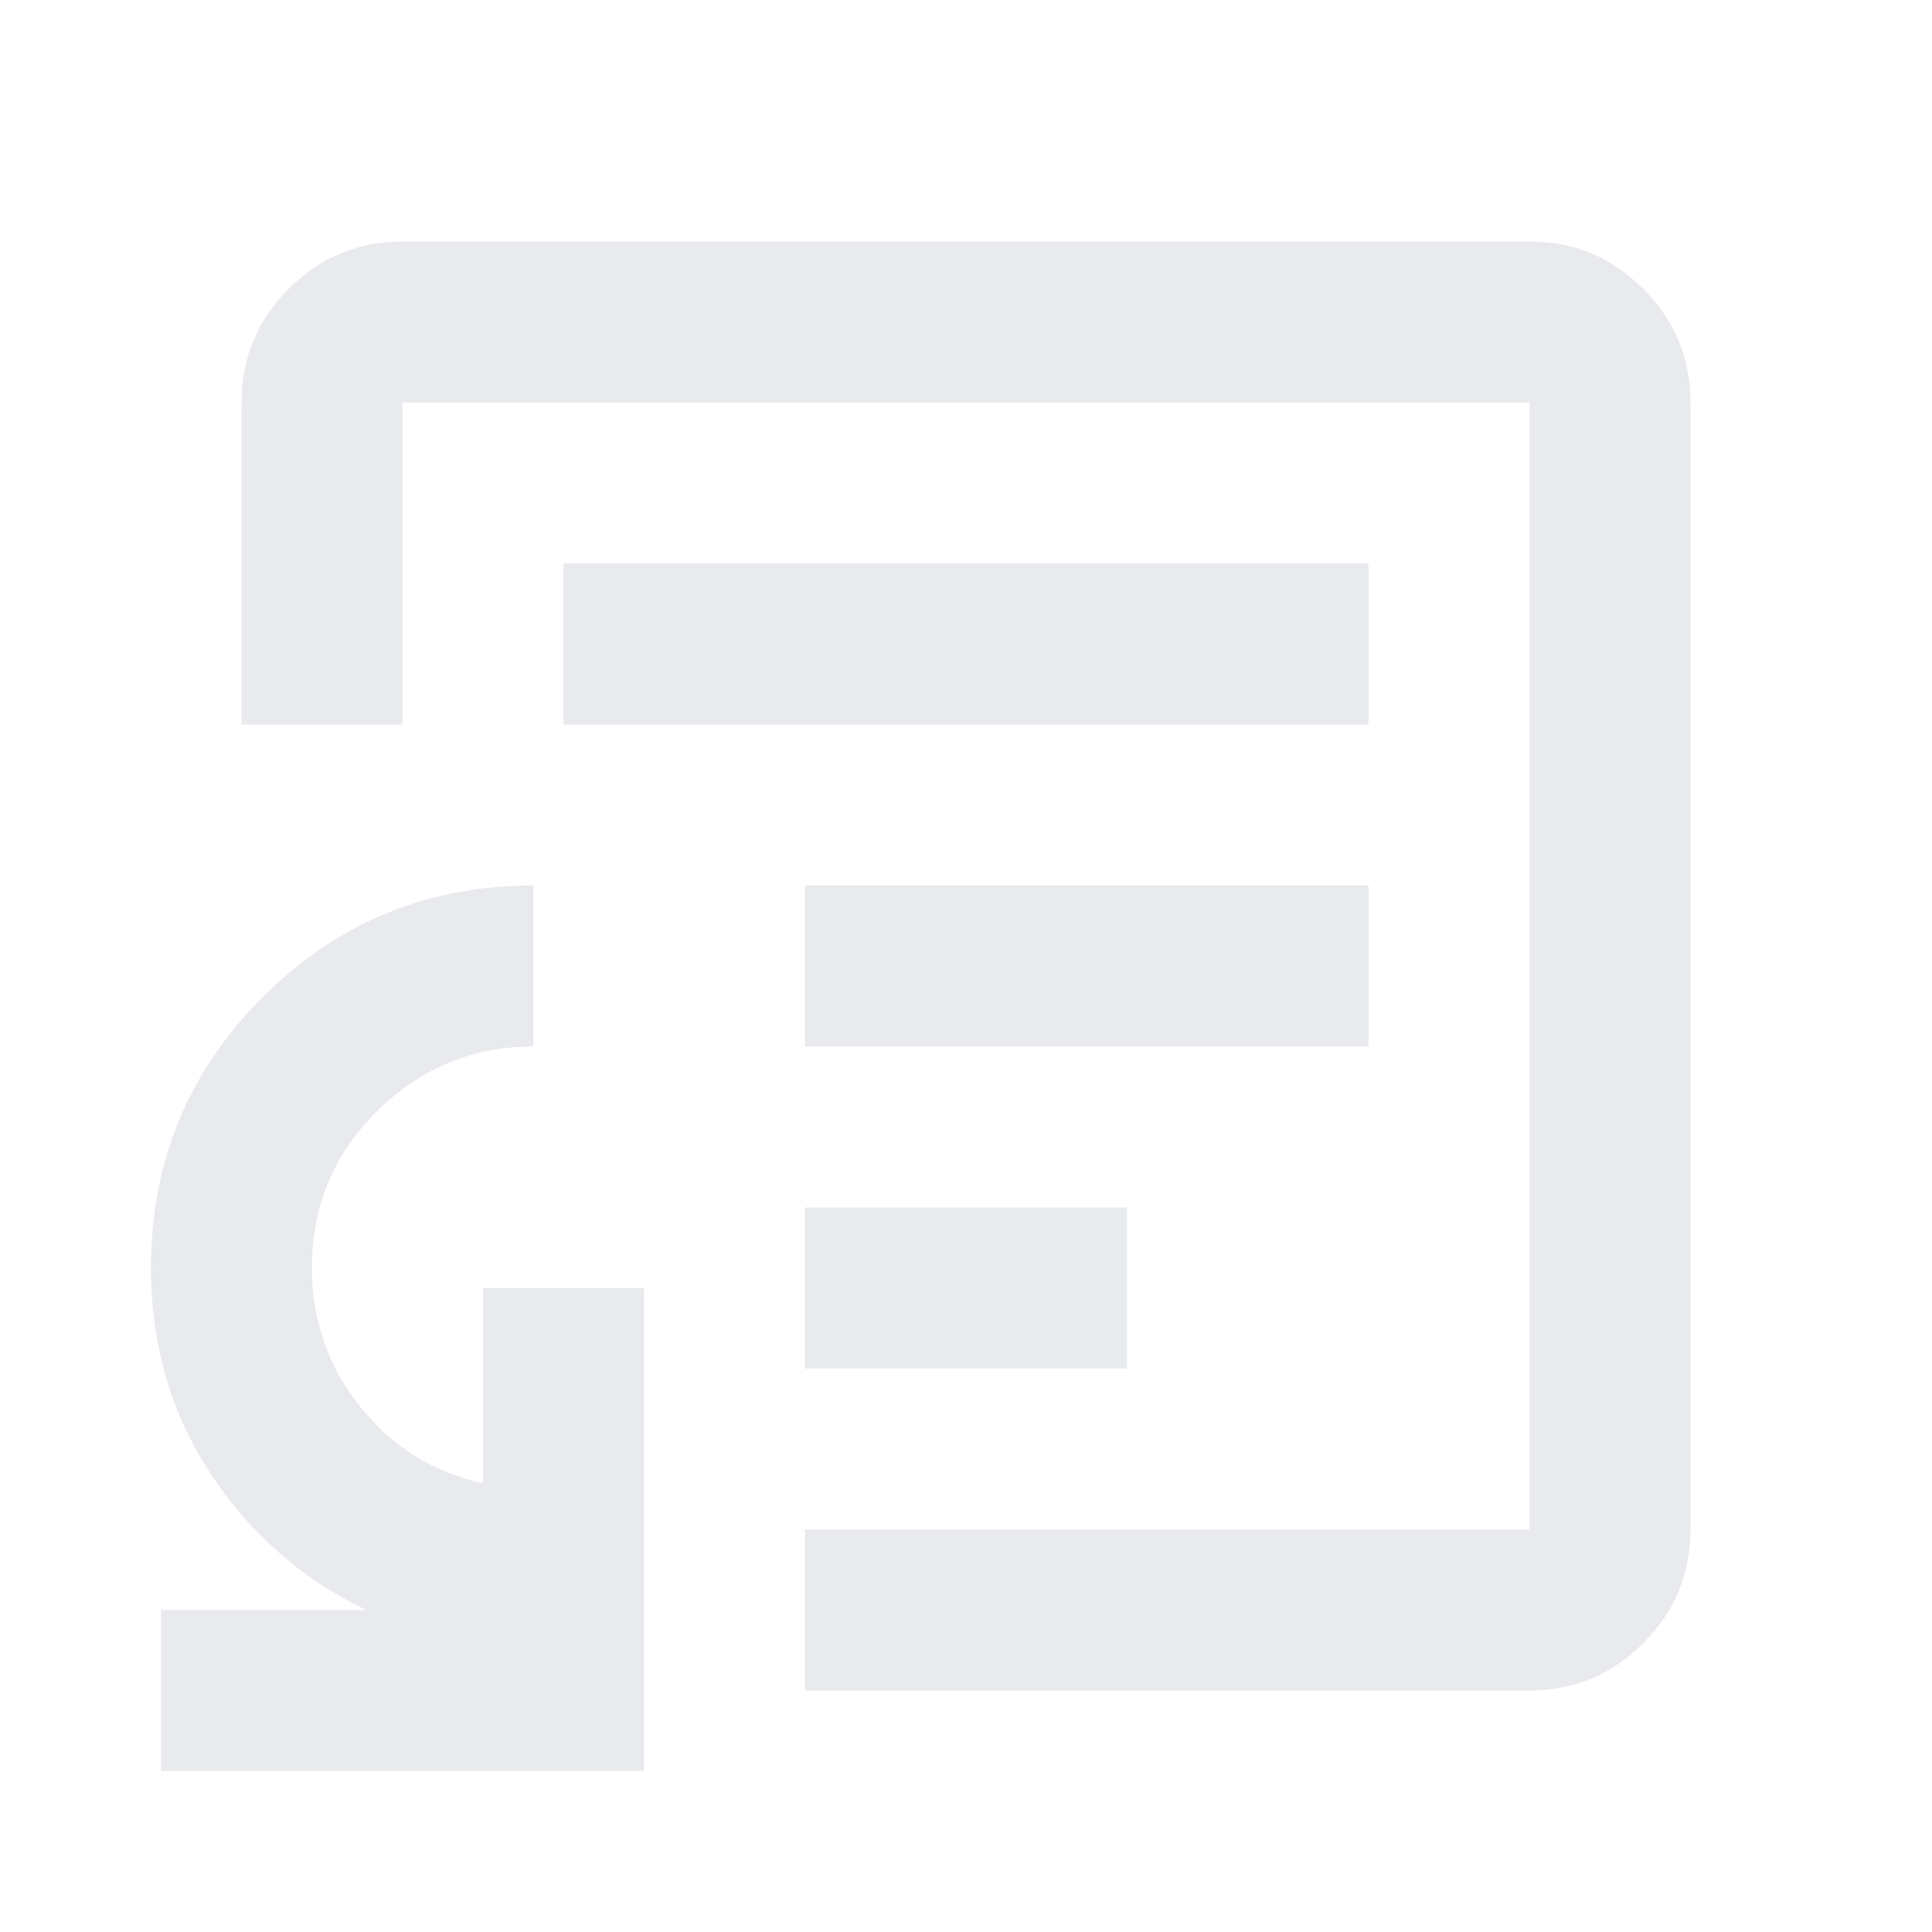
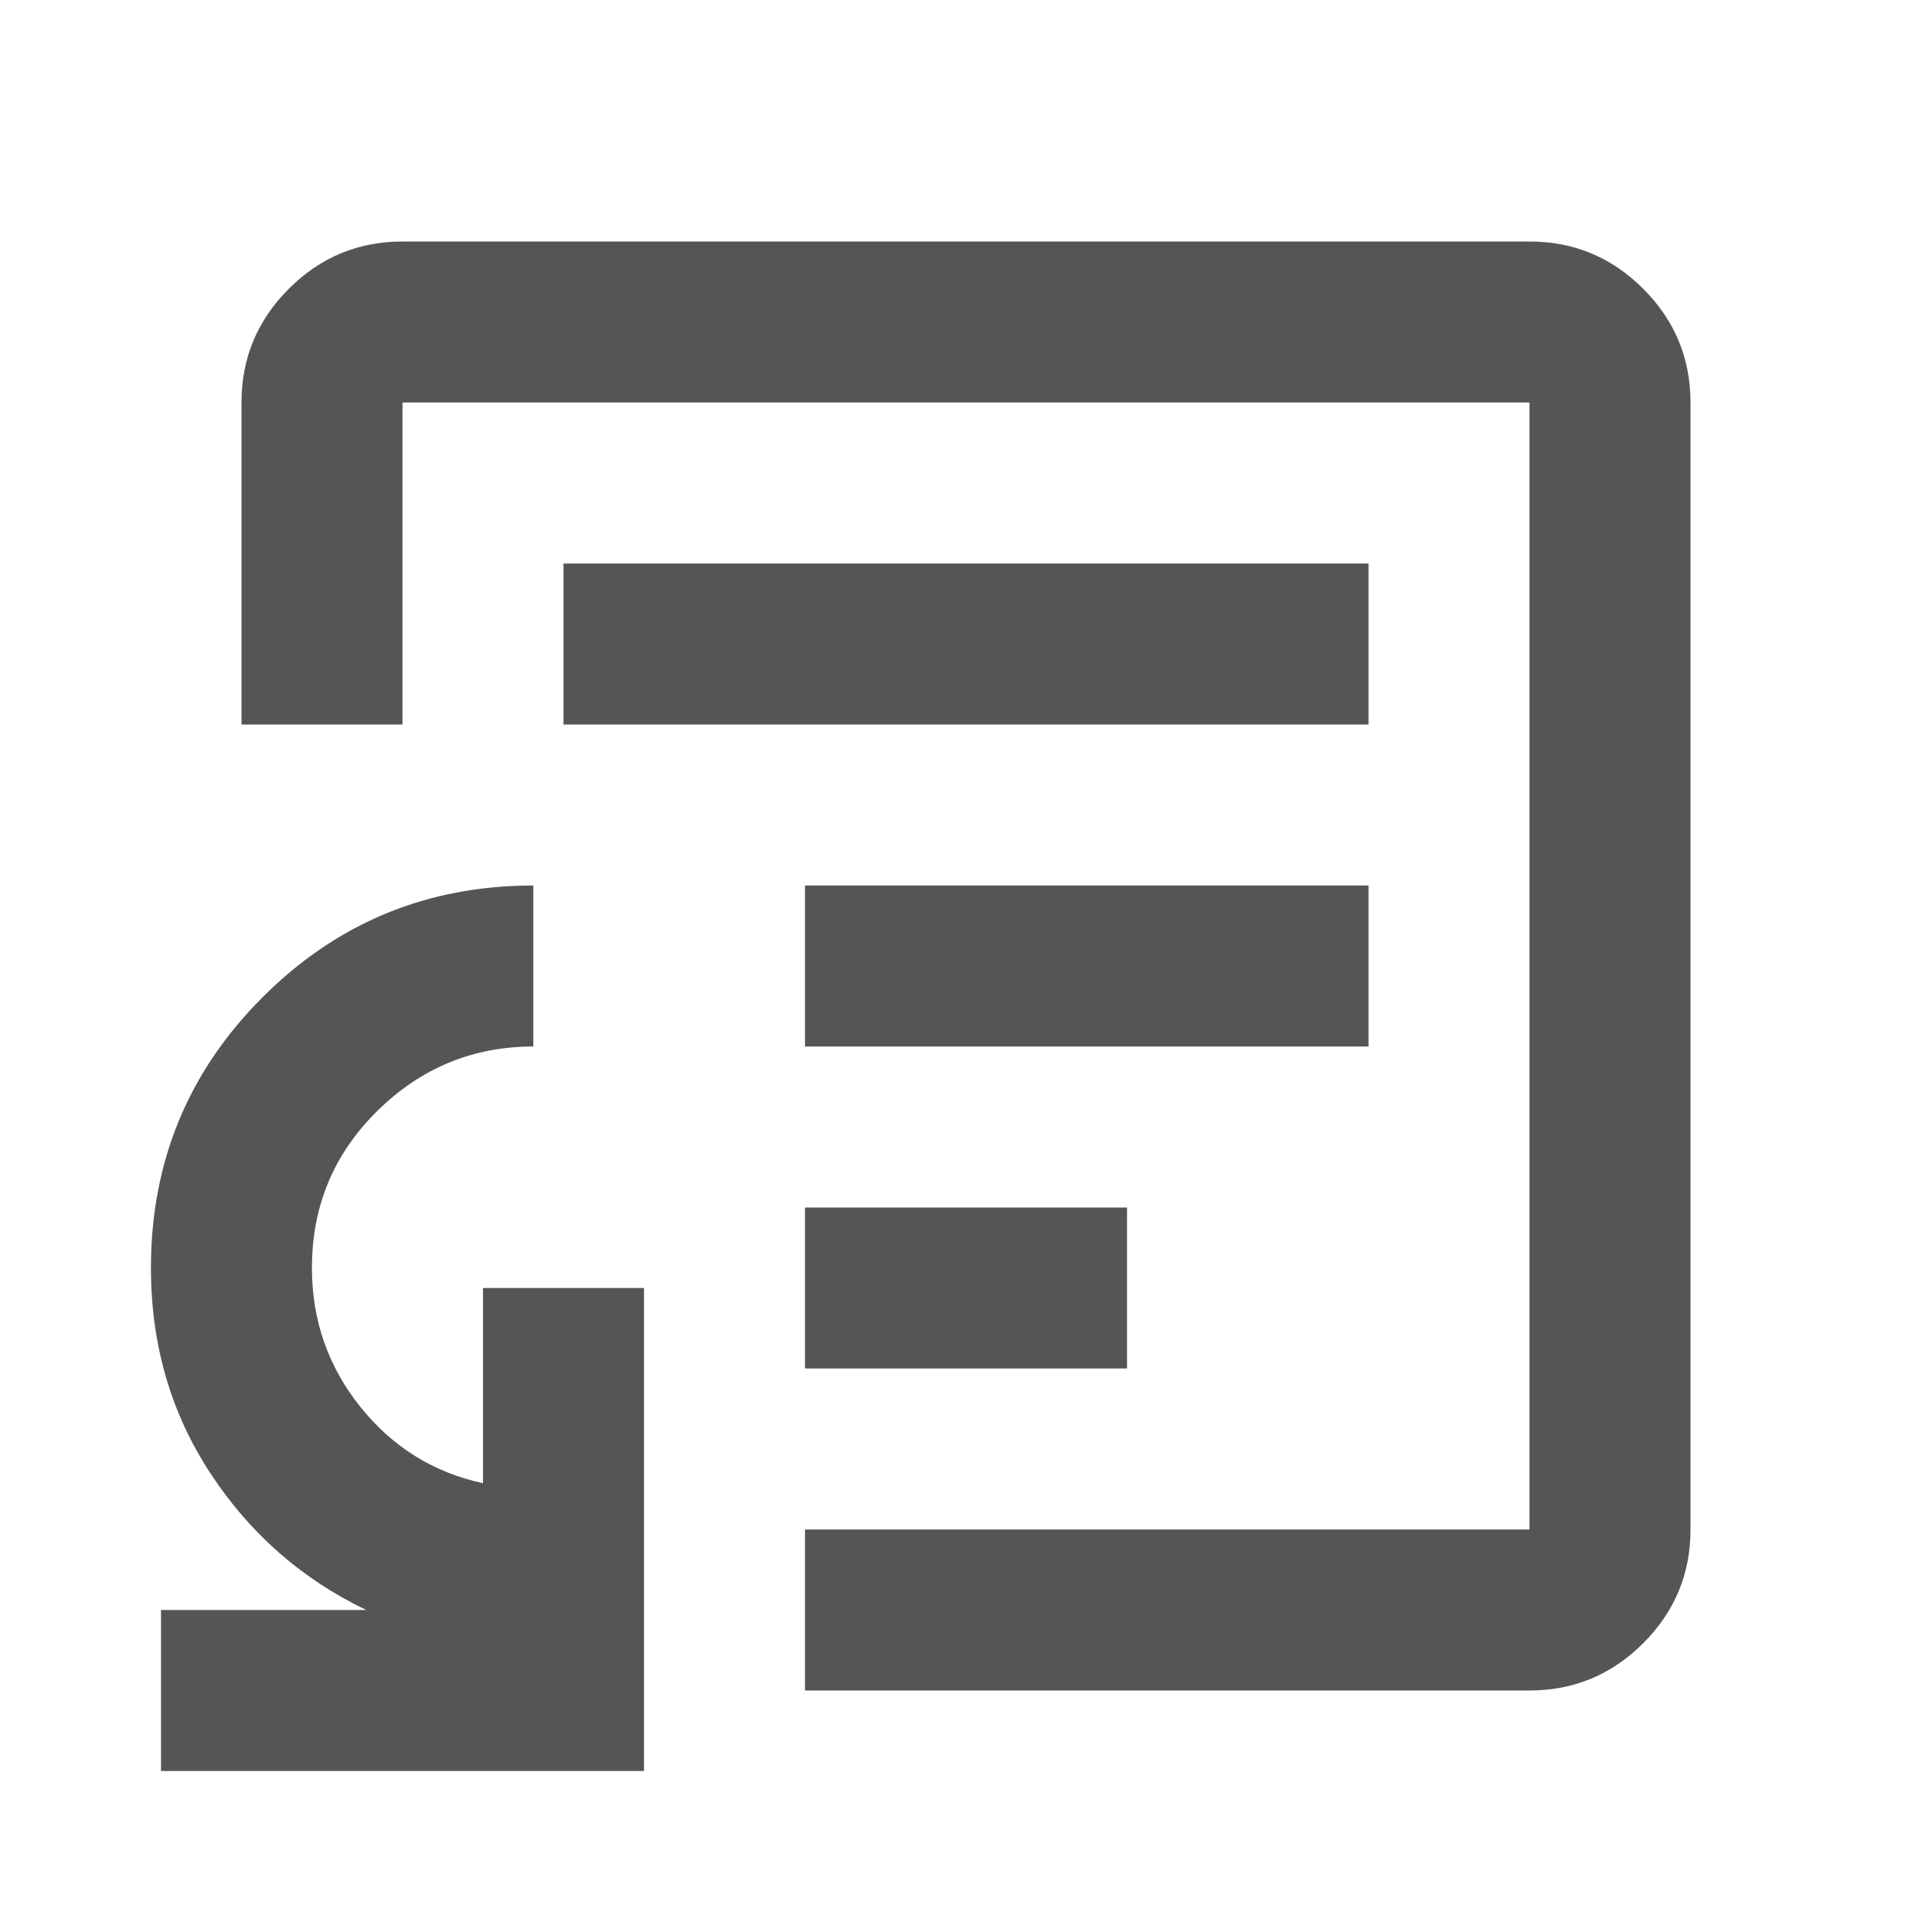
- <svg xmlns="http://www.w3.org/2000/svg" height="24px" viewBox="0 -960 960 960" width="24px" fill="#e8eaed">
+ <svg xmlns="http://www.w3.org/2000/svg" height="24px" viewBox="0 -960 960 960" width="24px" fill="#555">
  <path d="M400-280h160v-80H400v80Zm0-160h280v-80H400v80ZM280-600h400v-80H280v80Zm200 120ZM80-80v-80h102q-48-23-77.5-68T75-330q0-79 55.5-134.5T265-520v80q-45 0-77.5 32T155-330q0 39 24 69t61 38v-97h80v240H80Zm320-40v-80h360v-560H200v160h-80v-160q0-33 23.5-56.5T200-840h560q33 0 56.5 23.5T840-760v560q0 33-23.5 56.5T760-120H400Z" />
</svg>
